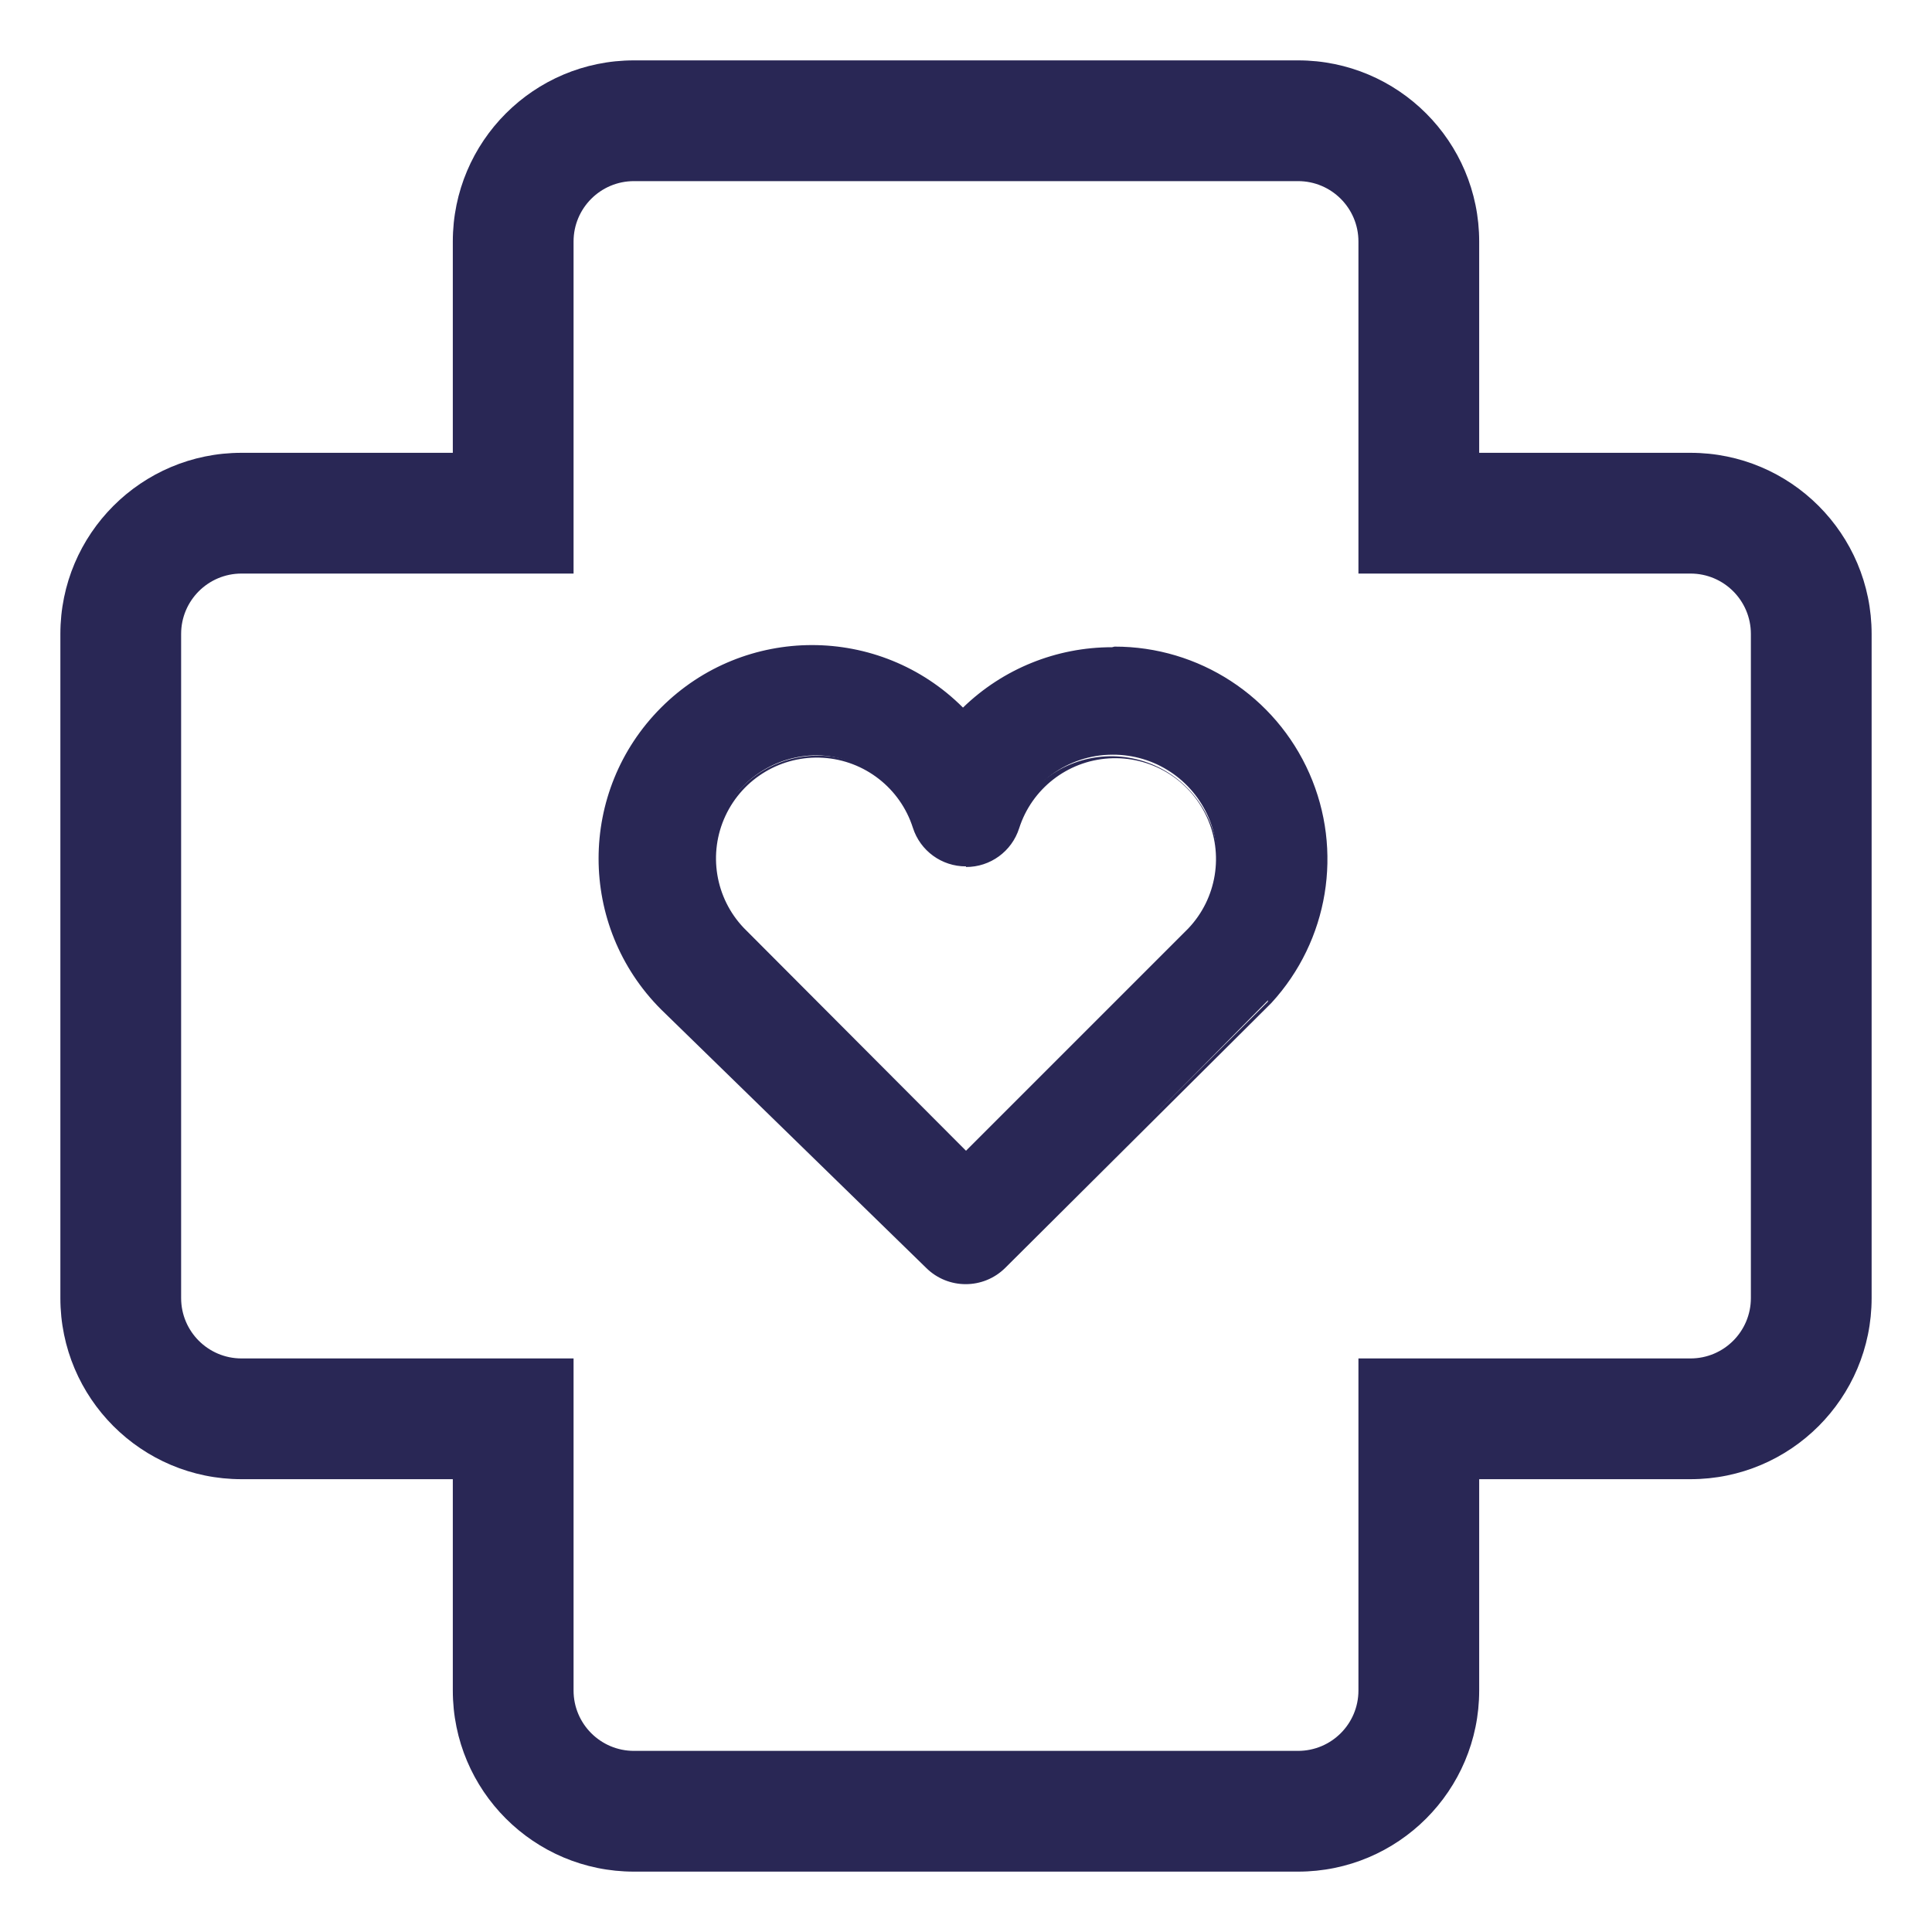
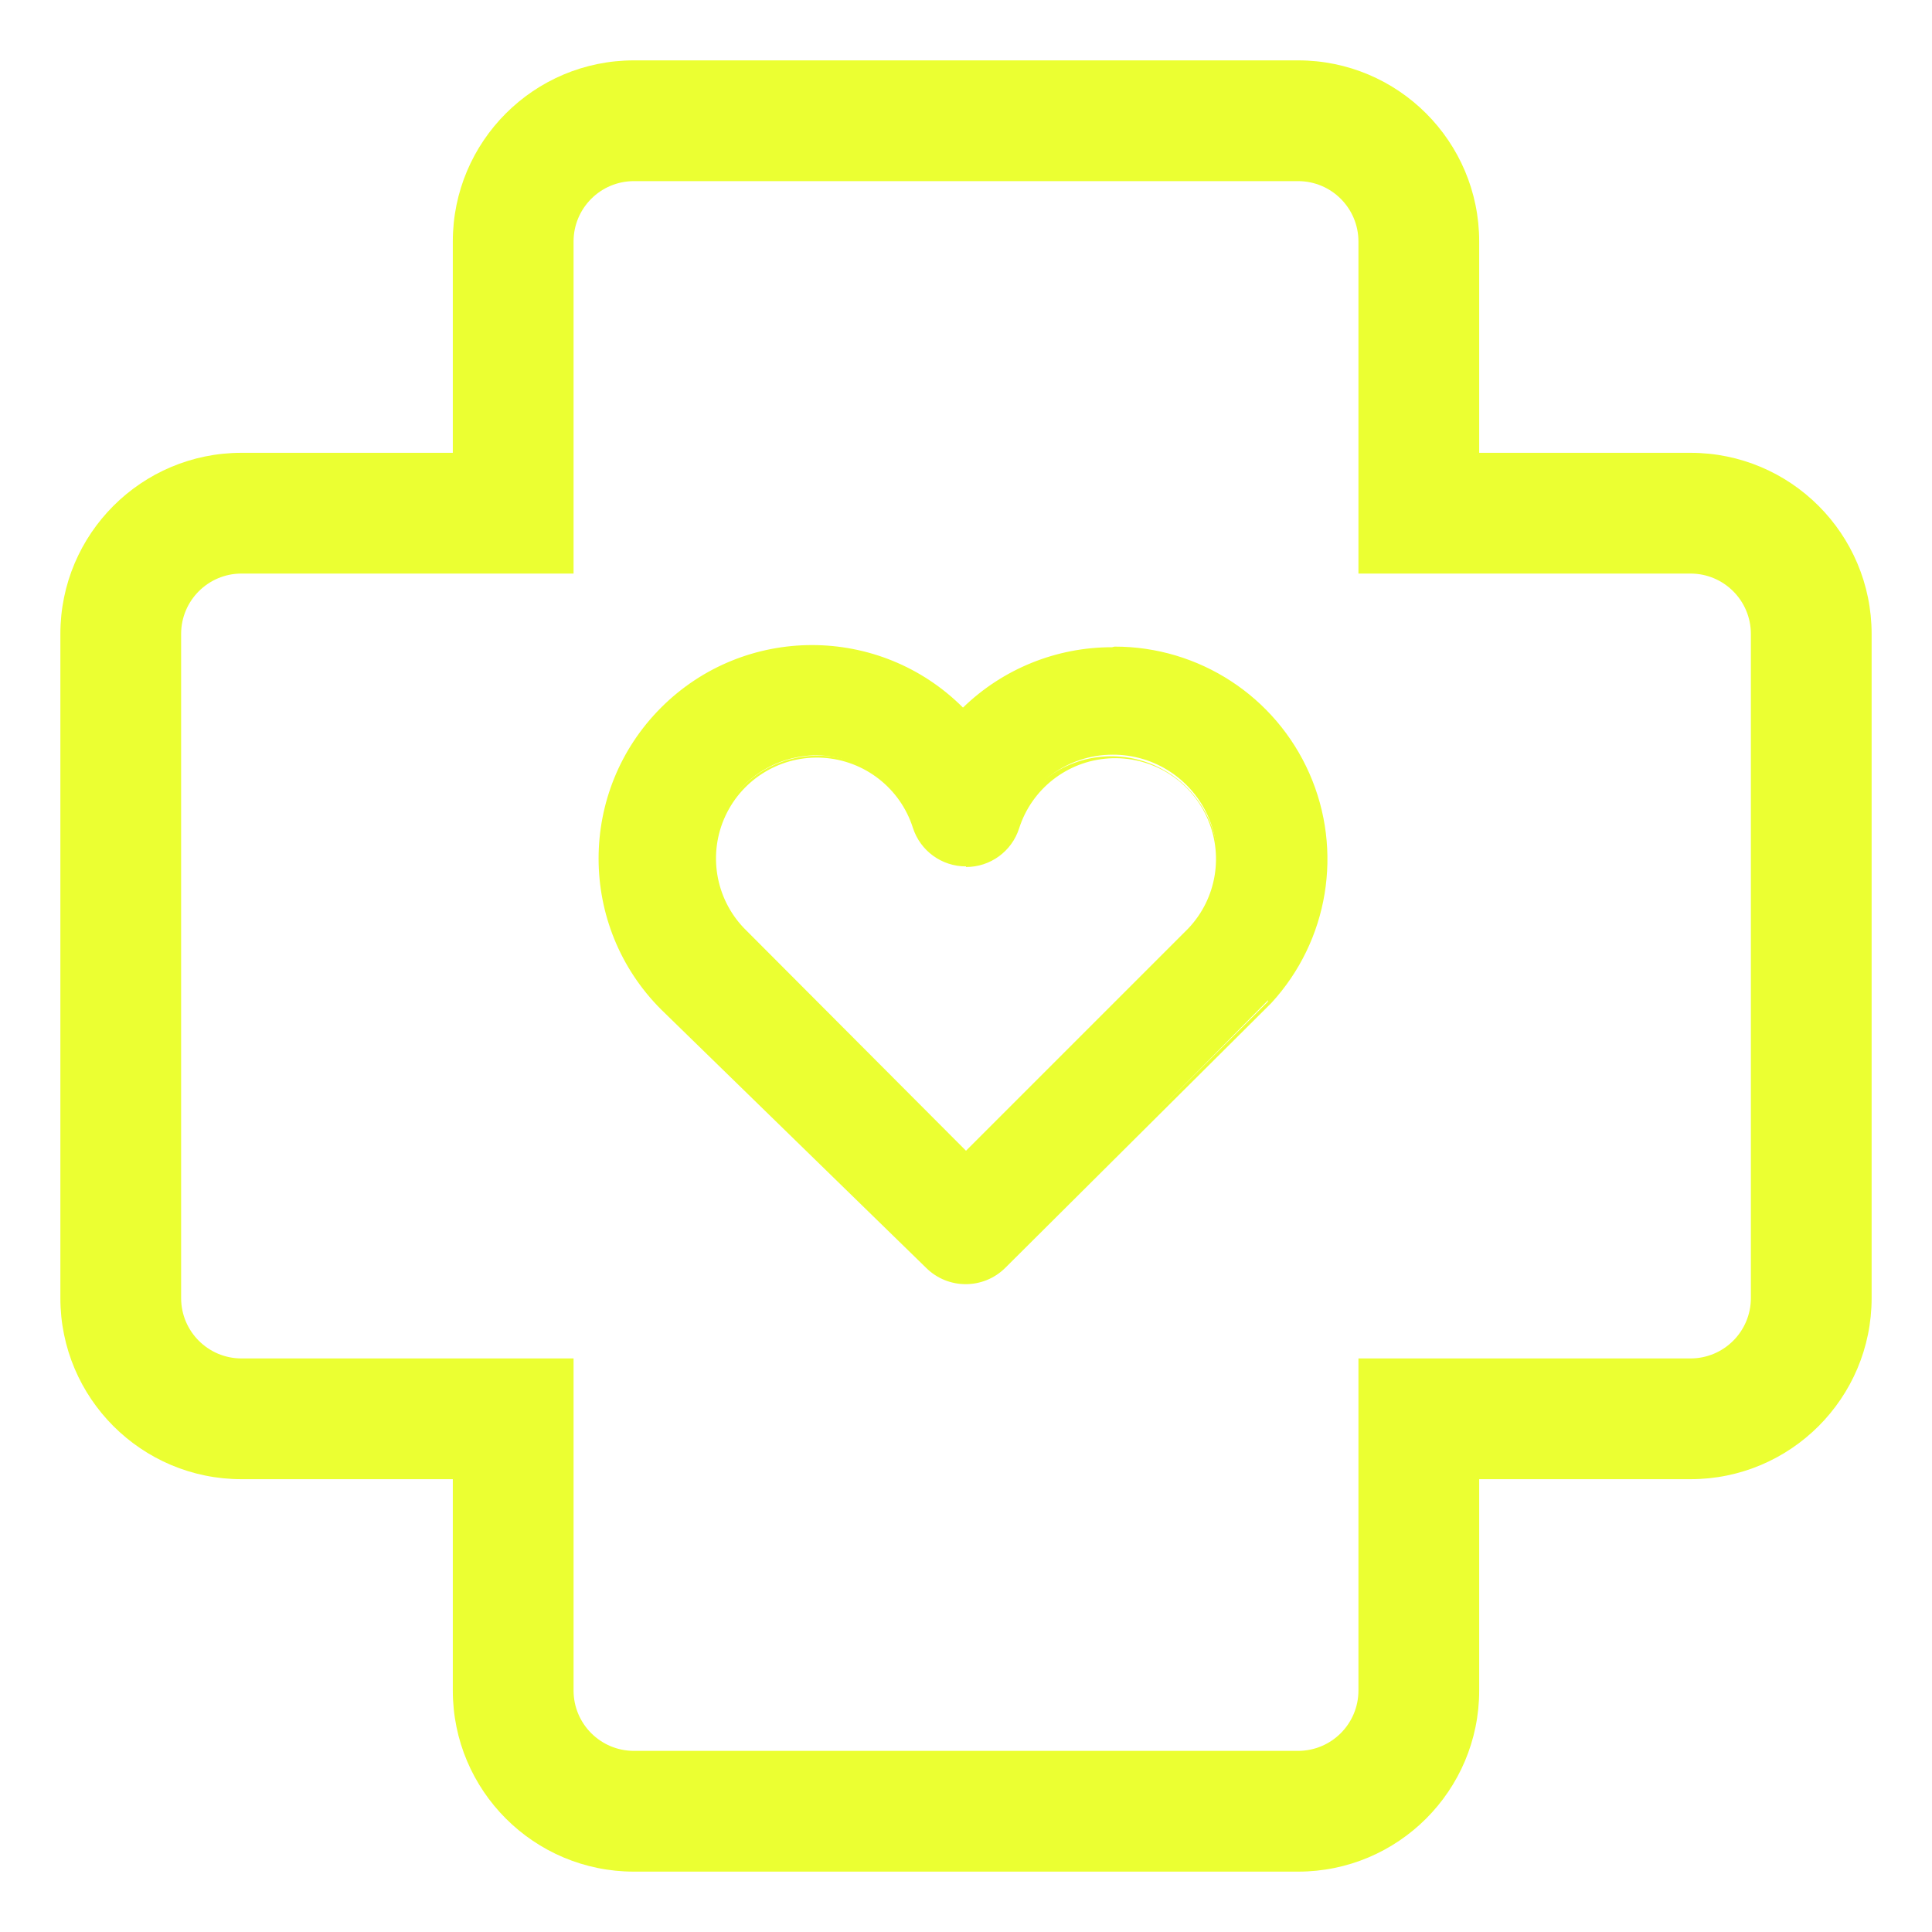
<svg xmlns="http://www.w3.org/2000/svg" id="Layer_1" data-name="Layer 1" viewBox="0 0 32 32">
  <defs>
-     <style>.cls-1{fill:#292755;}</style>
+     <style>.cls-1{fill:#EBFF32;}</style>
  </defs>
  <path class="cls-1" d="M16,21.25a.87.87,0,0,1-.62-.26L11,16.63a3.47,3.47,0,0,1,2.5-5.88A3.44,3.44,0,0,1,16,11.82a3.21,3.21,0,0,1,2.43-1.07A3.47,3.47,0,0,1,21,16.57L16.62,21A.87.87,0,0,1,16,21.25Zm-2.47-8.74a1.72,1.72,0,0,0-1.25,2.9L16,19.16l3.67-3.74a1.72,1.72,0,0,0-1.24-2.92,1.71,1.71,0,0,0-1.63,1.19.88.88,0,0,1-1.67,0A1.72,1.72,0,0,0,13.53,12.51Z" />
  <path class="cls-1" d="M18.47,10.8A3.42,3.42,0,0,1,21,16.54l0,.05L16.58,21a.83.83,0,0,1-.58.24h0a.83.83,0,0,1-.58-.24L11.06,16.6A3.42,3.42,0,0,1,16,11.85a3.41,3.41,0,0,1,2.47-1.05M16,14.26a.83.83,0,0,1-.79-.57,1.77,1.77,0,1,0-3,1.76L16,19.2l3.74-3.74h0a1.77,1.77,0,1,0-3-1.76.83.83,0,0,1-.79.57m2.47-3.55a3.54,3.54,0,0,0-2.47,1,3.52,3.52,0,0,0-5,5L15.34,21a.93.93,0,0,0,1.31,0L21,16.67l.06-.06a3.52,3.52,0,0,0-2.6-5.9ZM16,14.36a.92.92,0,0,0,.88-.64,1.67,1.67,0,1,1,2.8,1.66L16,19.06l-3.68-3.69a1.67,1.67,0,1,1,2.8-1.66.92.92,0,0,0,.88.64Z" />
  <path class="cls-1" d="M21.5,3a1,1,0,0,1,1,1V9.5H28a1,1,0,0,1,1,1v11a1,1,0,0,1-1,1H22.5V28a1,1,0,0,1-1,1h-11a1,1,0,0,1-1-1V22.5H4a1,1,0,0,1-1-1v-11a1,1,0,0,1,1-1H9.5V4a1,1,0,0,1,1-1h11m0-2h-11a3,3,0,0,0-3,3V7.5H4a3,3,0,0,0-3,3v11a3,3,0,0,0,3,3H7.5V28a3,3,0,0,0,3,3h11a3,3,0,0,0,3-3V24.5H28a3,3,0,0,0,3-3v-11a3,3,0,0,0-3-3H24.5V4a3,3,0,0,0-3-3Z" />
</svg>
